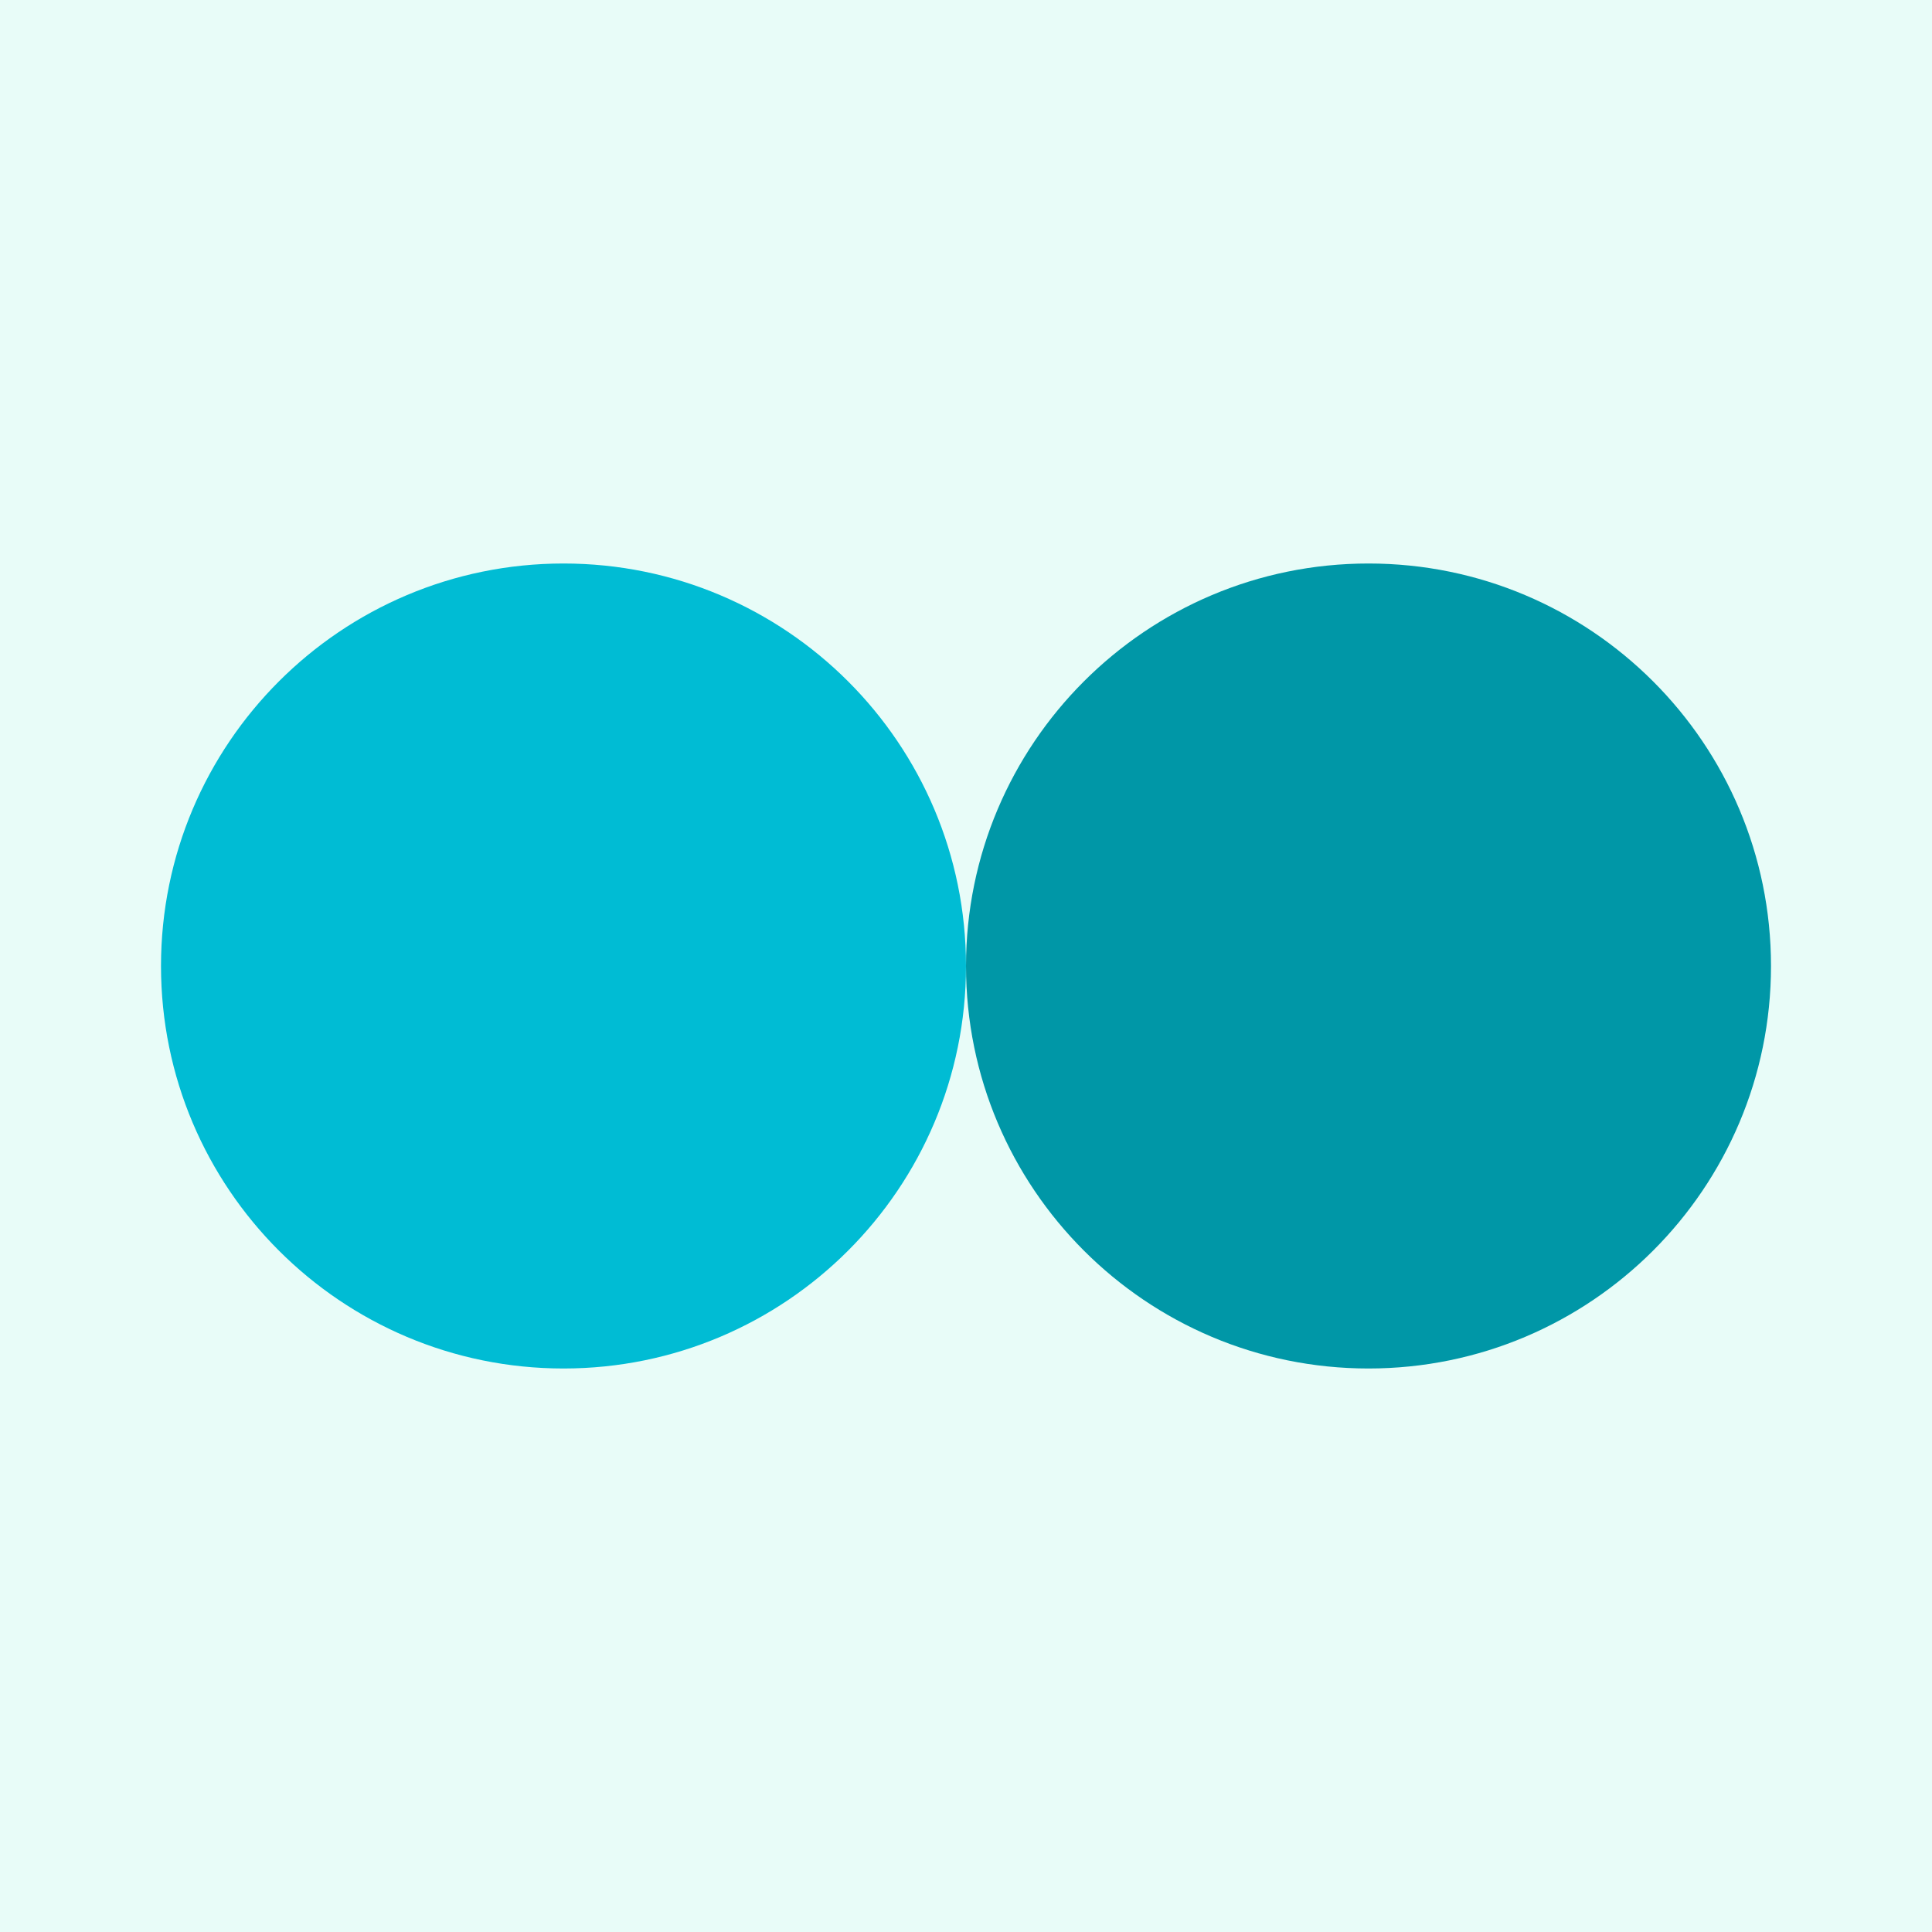
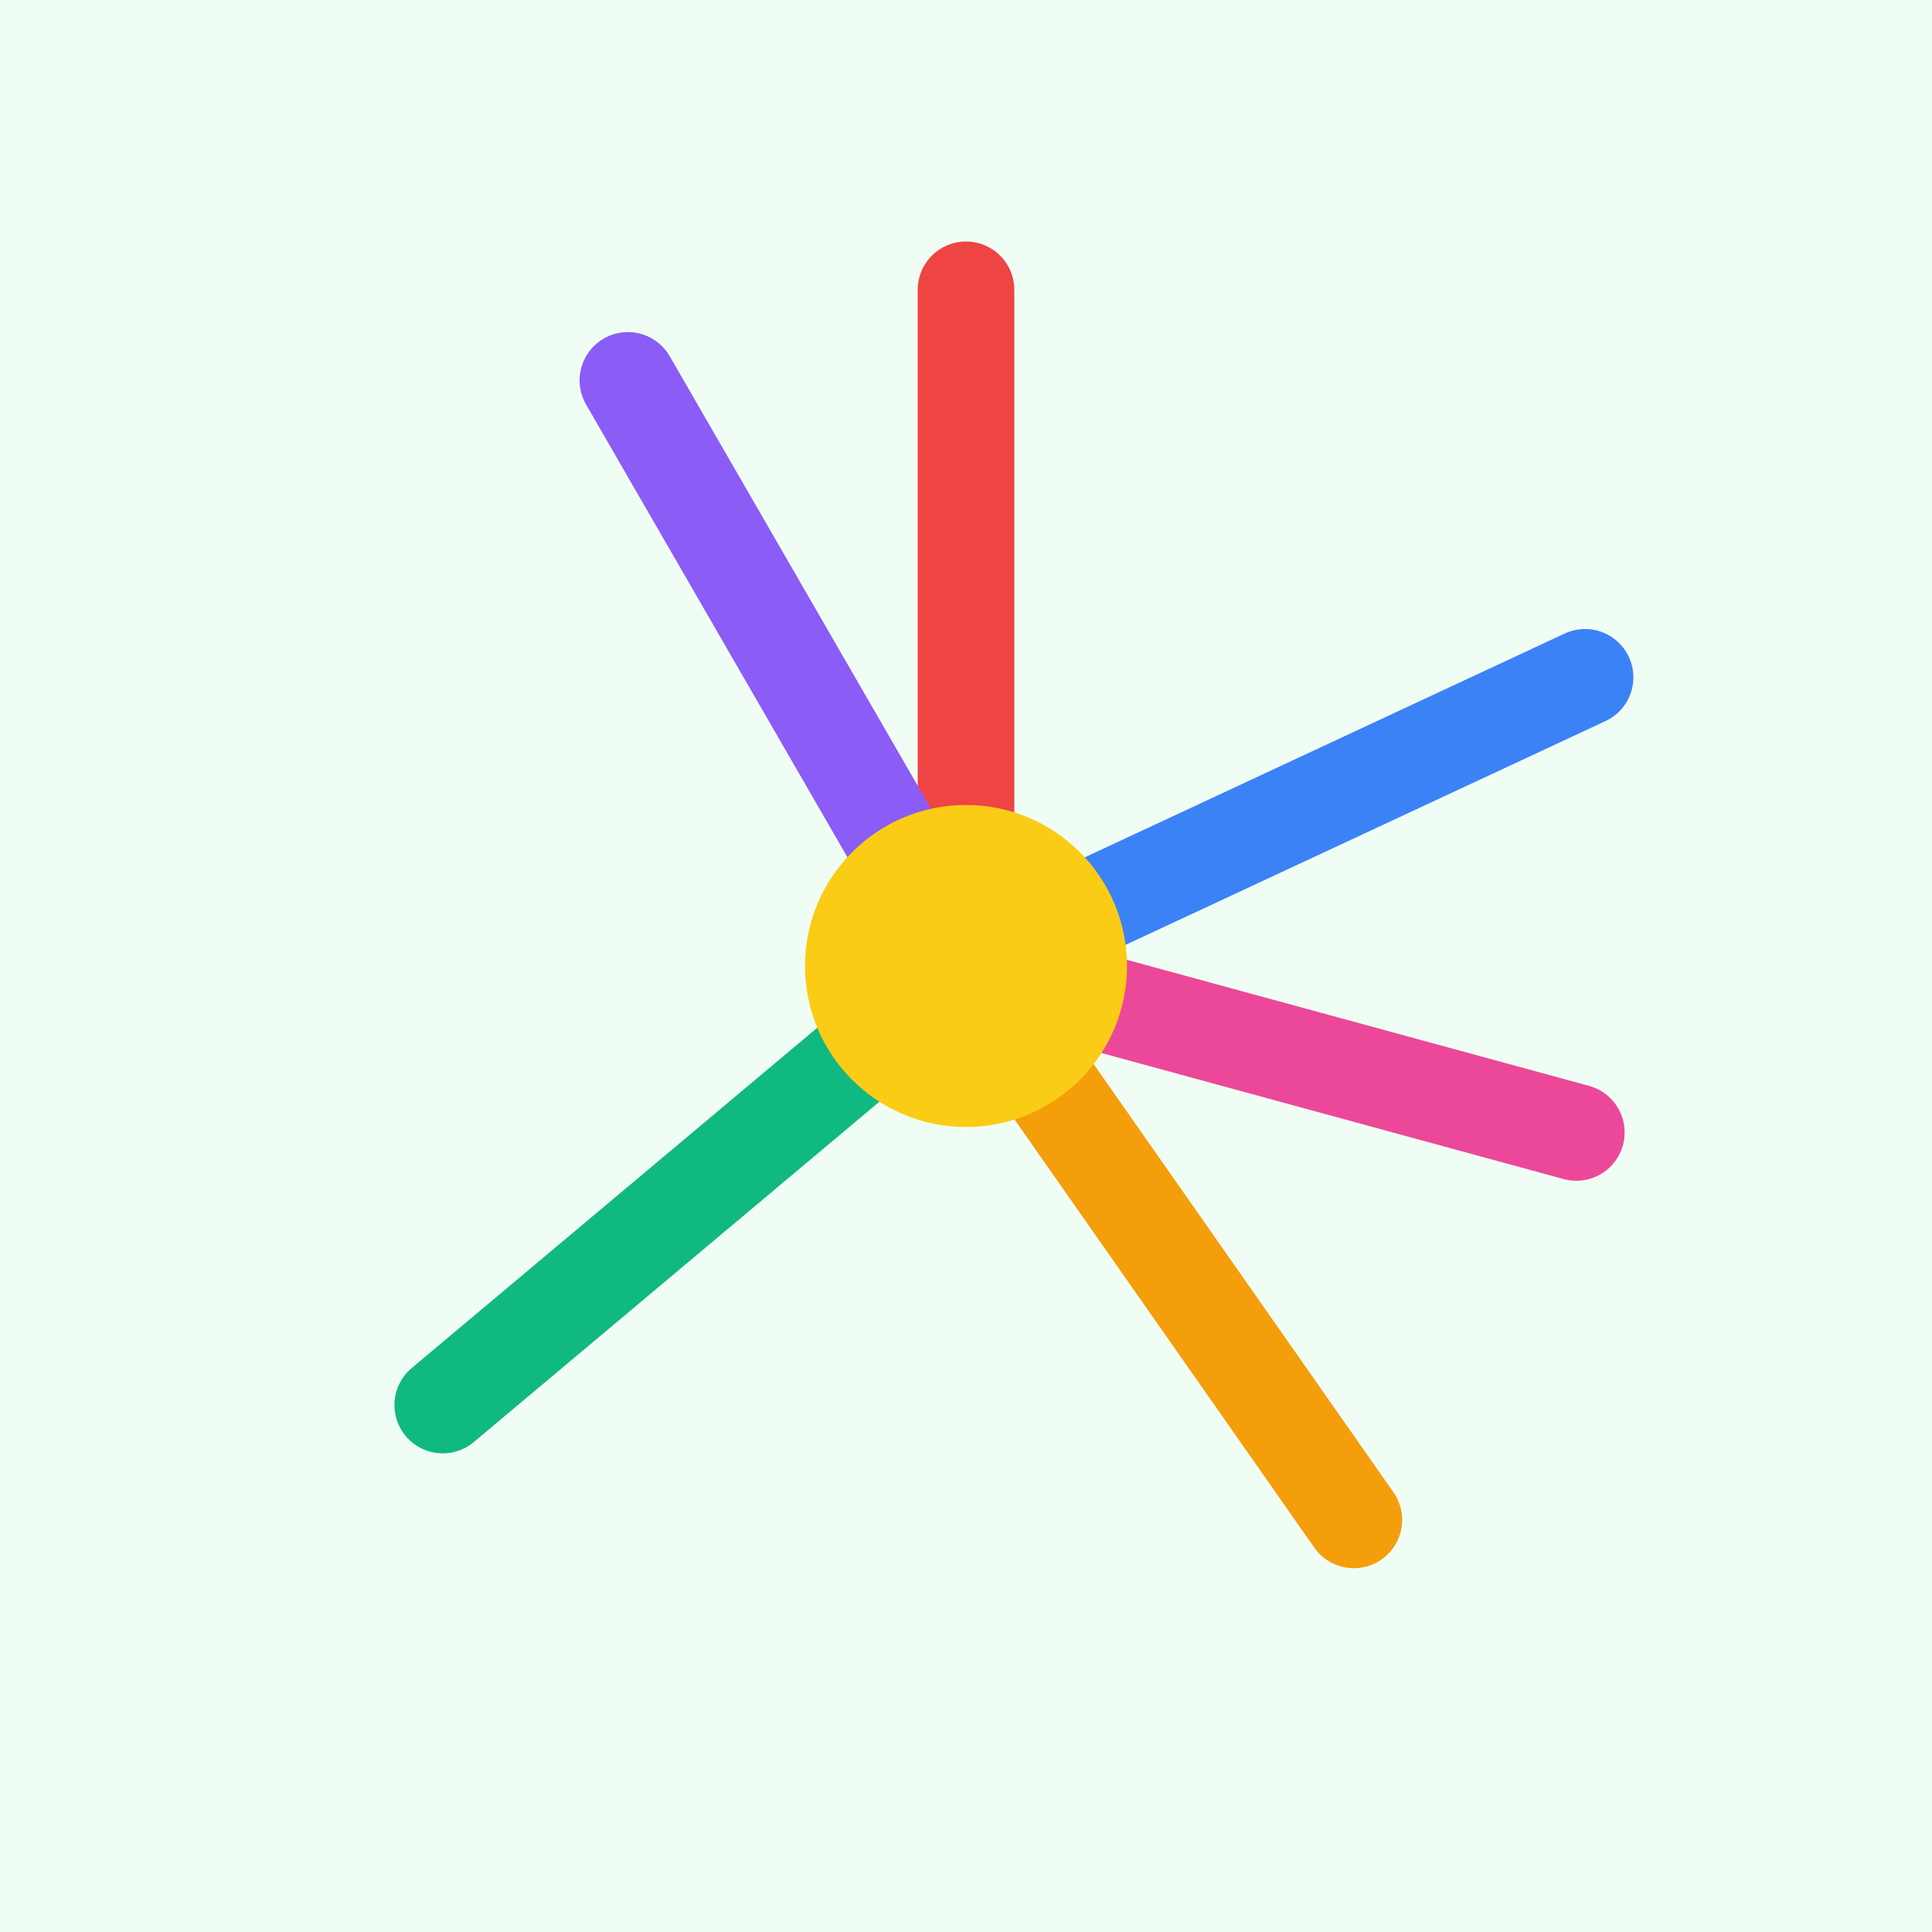
- <svg xmlns="http://www.w3.org/2000/svg" viewBox="0 0 120 120">
-   <rect width="120" height="120" fill="#e8fcf8" />
-   <circle cx="35" cy="60" r="25" fill="#00bcd4" />
-   <circle cx="85" cy="60" r="25" fill="#0097a7" />
+ <svg xmlns="http://www.w3.org/2000/svg" width="120" height="120" viewBox="0 0 120 120">
+   <rect width="120" height="120" fill="#f0fdf4" />
+   <g transform="translate(60 60)">
+     <line x1="0" y1="0" x2="0" y2="-42" stroke="#ef4444" stroke-width="6" stroke-linecap="round" />
+     <line x1="0" y1="0" x2="30" y2="-30" stroke="#3b82f6" stroke-width="6" stroke-linecap="round" transform="rotate(20)" />
+     <line x1="0" y1="0" x2="42" y2="0" stroke="#f59e0b" stroke-width="6" stroke-linecap="round" transform="rotate(55)" />
+     <line x1="0" y1="0" x2="30" y2="30" stroke="#10b981" stroke-width="6" stroke-linecap="round" transform="rotate(95)" />
+     <line x1="0" y1="0" x2="0" y2="42" stroke="#8b5cf6" stroke-width="6" stroke-linecap="round" transform="rotate(150)" />
+     <line x1="0" y1="0" x2="-38" y2="10" stroke="#ec4899" stroke-width="6" stroke-linecap="round" transform="rotate(210)" />
+   </g>
+   <circle cx="60" cy="60" r="10" fill="#facc15" />
</svg>
